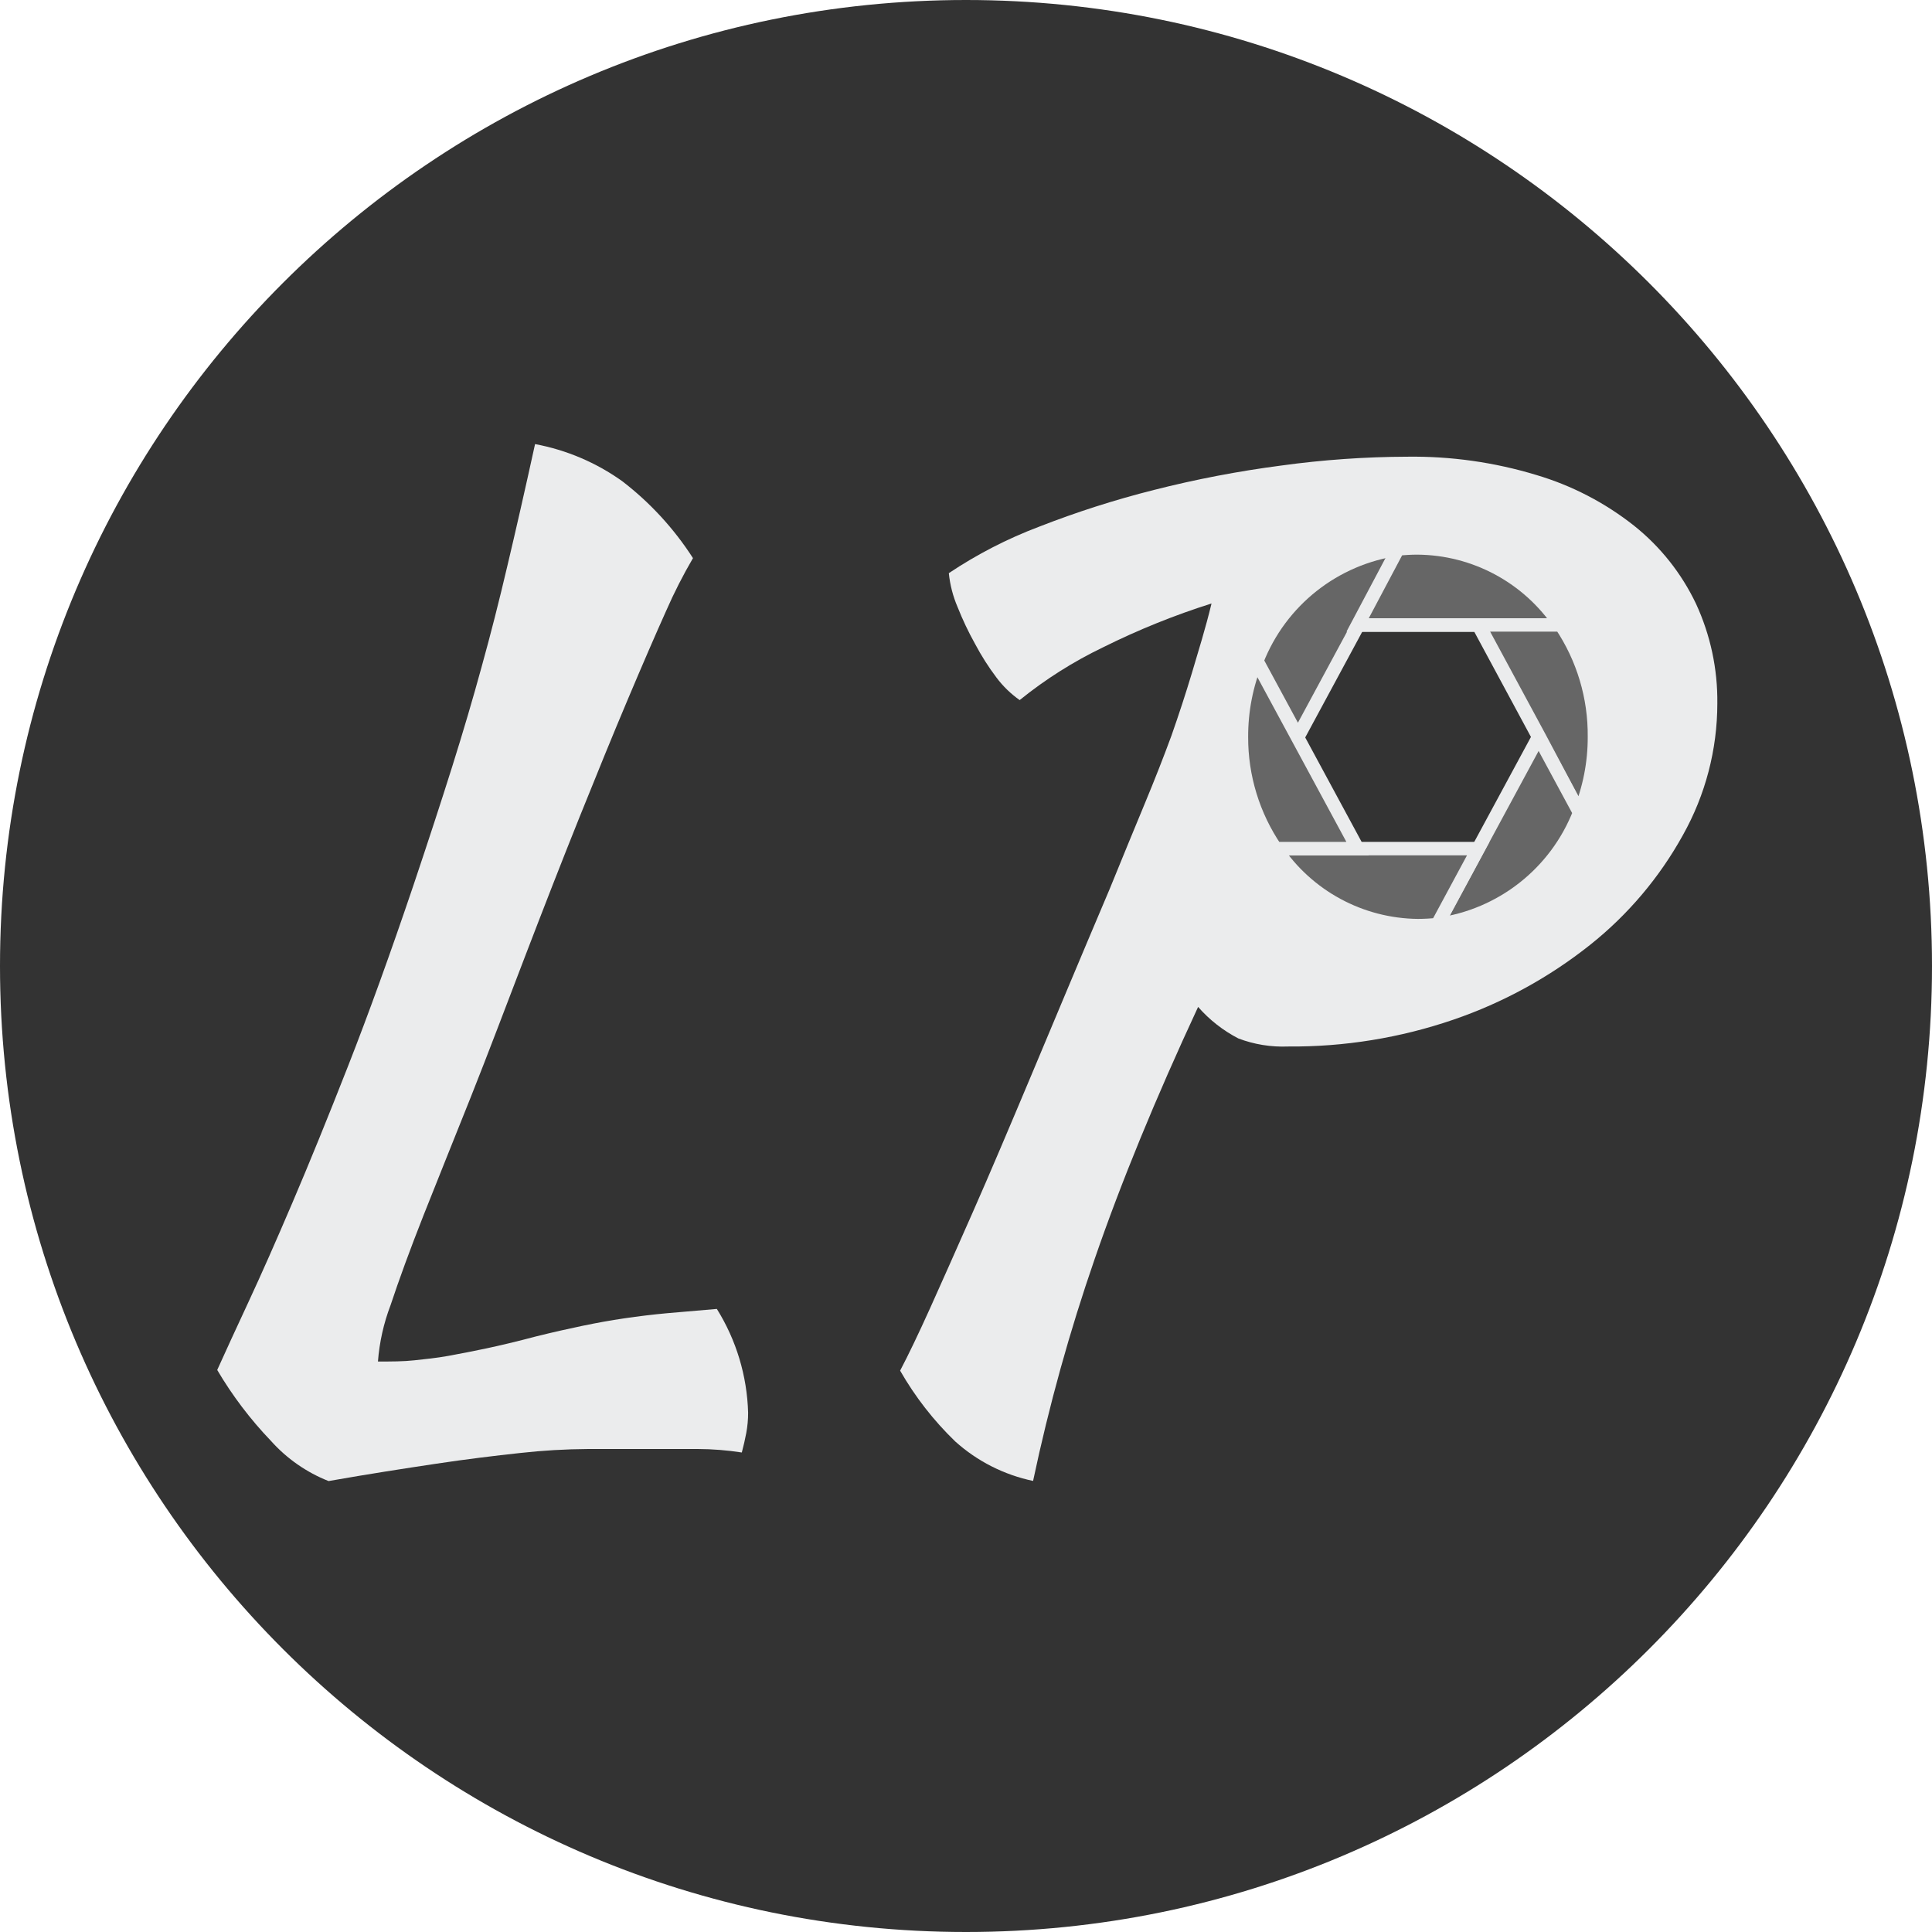
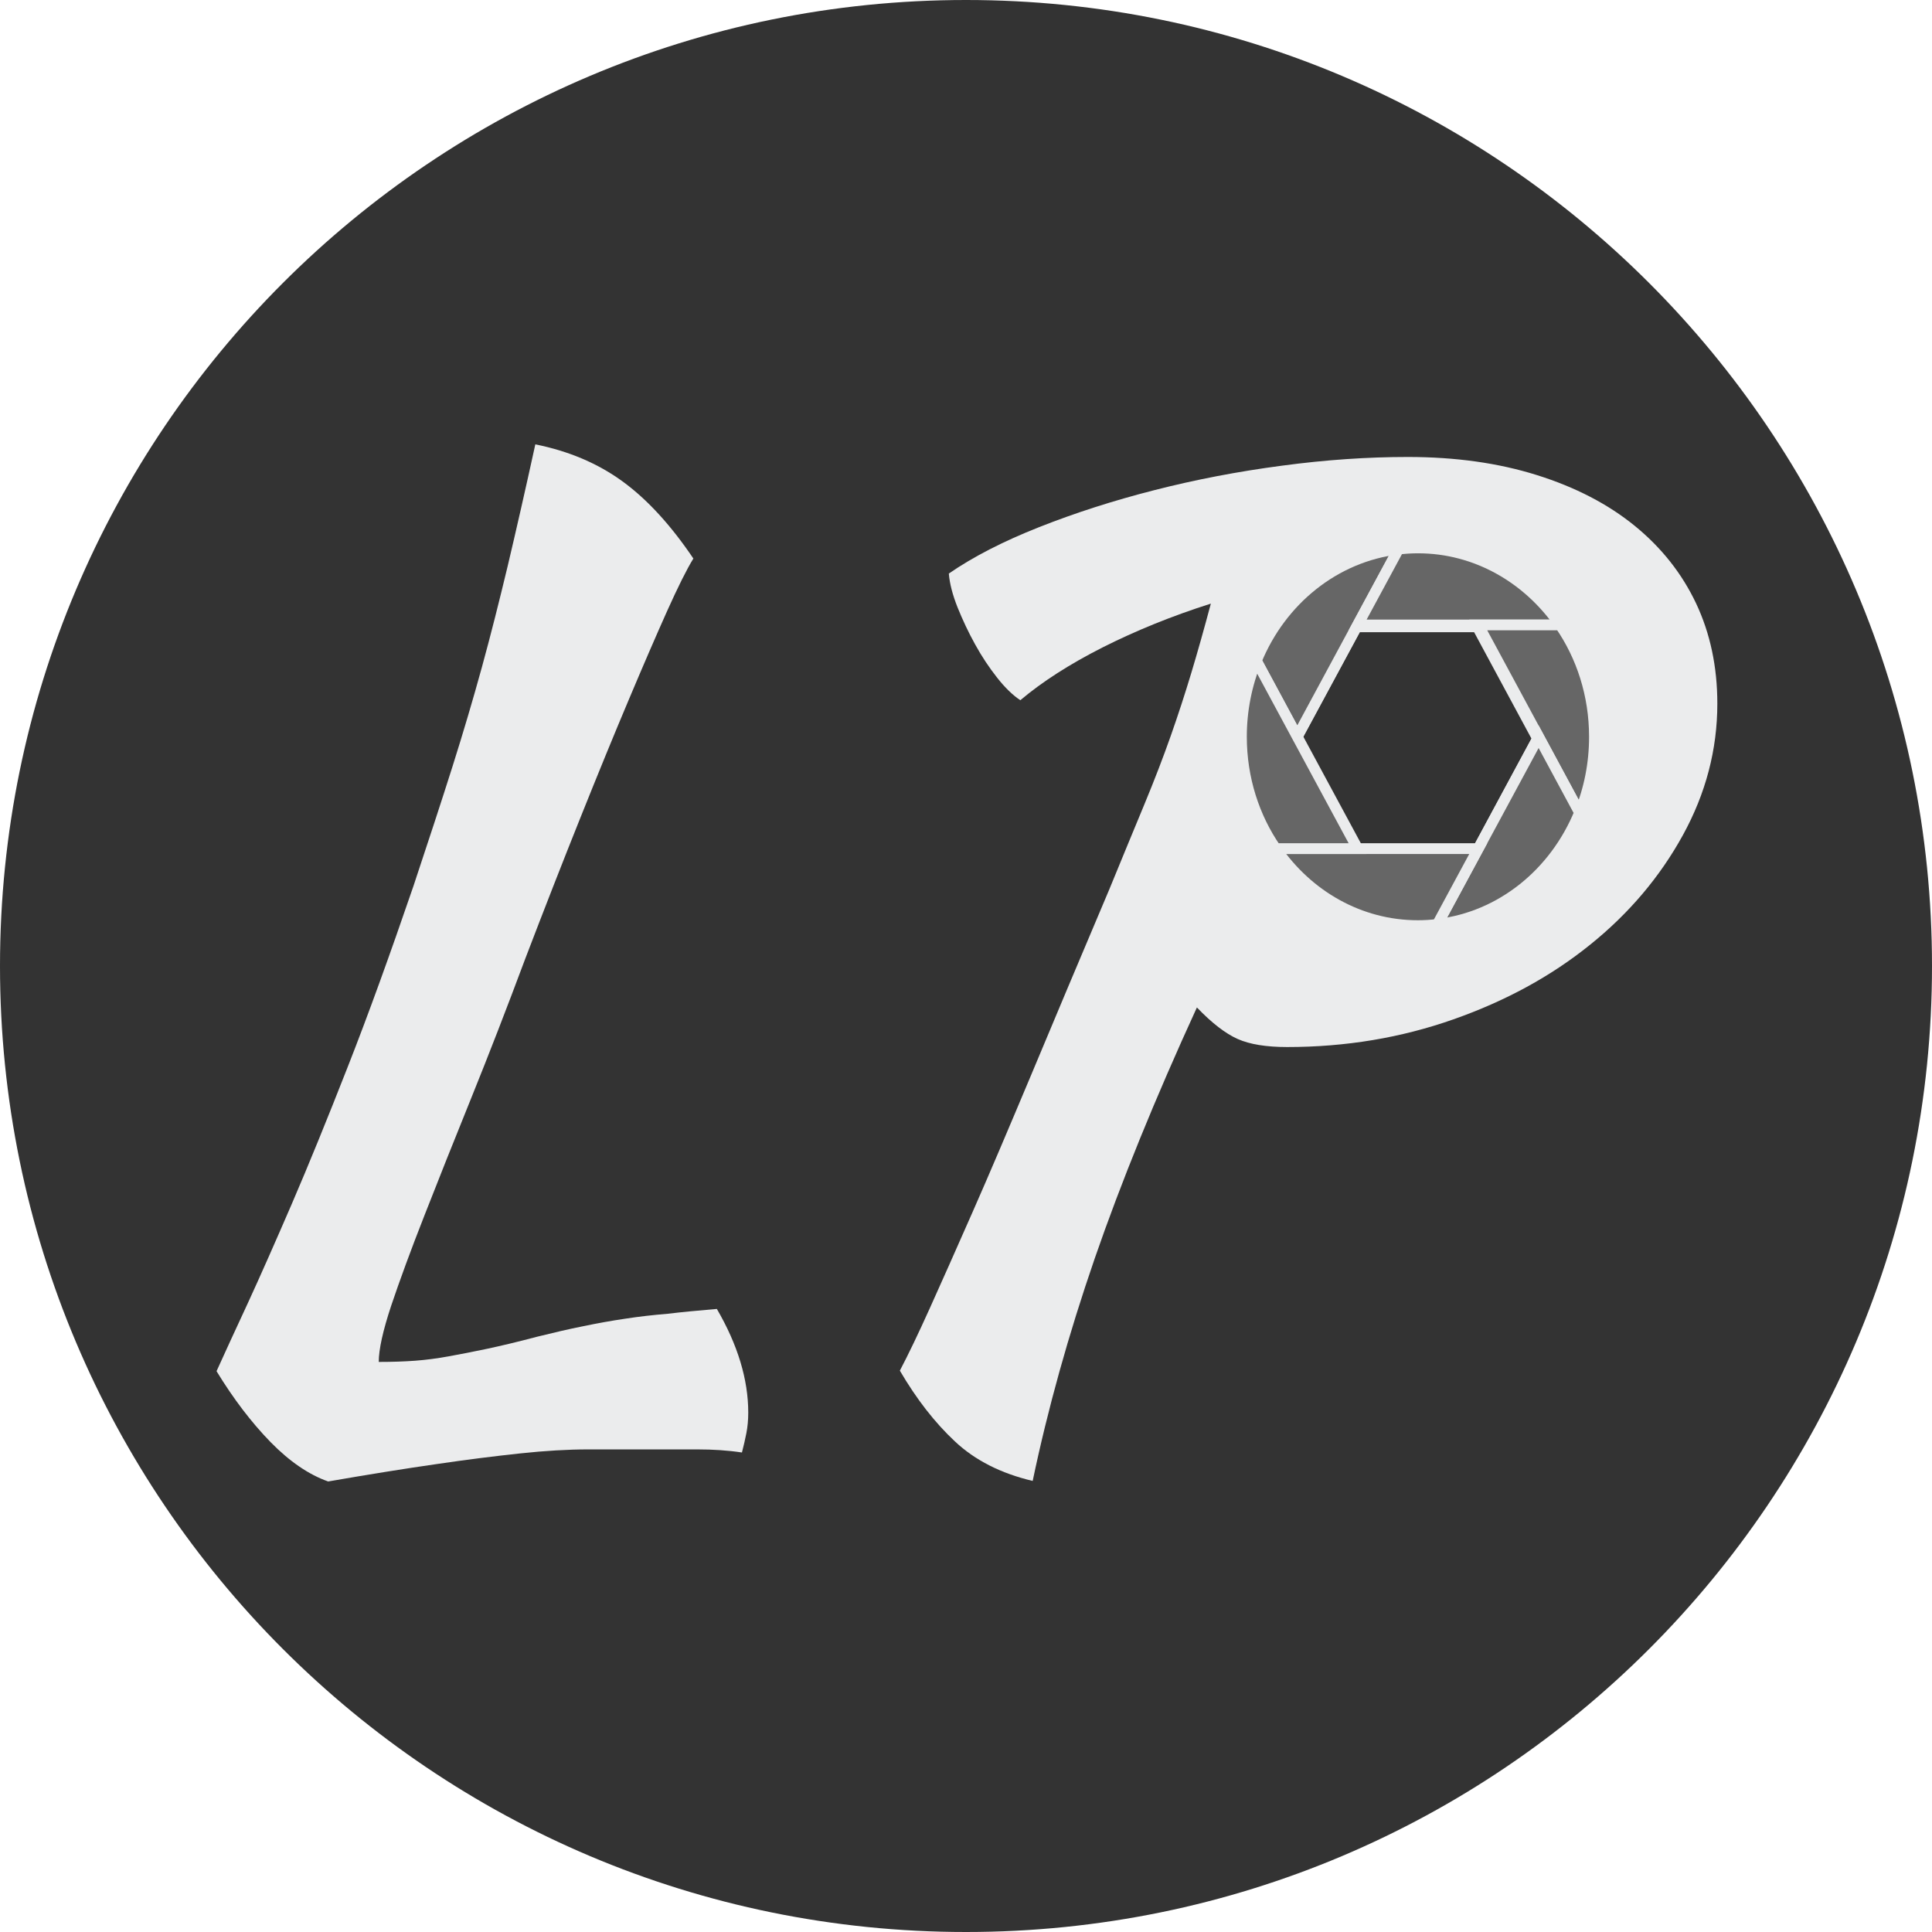
- <svg xmlns="http://www.w3.org/2000/svg" id="Calque_1" data-name="Calque 1" viewBox="0 0 144 144">
-   <defs>
-     <style>.cls-1,.cls-3{fill:#333;}.cls-2{fill:#ebeced;}.cls-3,.cls-4{stroke:#ebeced;stroke-miterlimit:10;}.cls-3{stroke-width:0.75px;}.cls-4{fill:#666;}</style>
-   </defs>
-   <circle class="cls-1" cx="72" cy="72" r="72" />
-   <g id="LP">
-     <path class="cls-2" d="M53.43,97.56a15.42,15.42,0,0,1,2.33,7.73,8.13,8.13,0,0,1-.14,1.53q-.13.69-.33,1.44A22,22,0,0,0,52,108H43.85a48.32,48.32,0,0,0-5.1.3c-1.86.2-4,.46-6.26.8s-5,.76-8,1.29a11.34,11.34,0,0,1-4.3-3,28.57,28.57,0,0,1-4-5.28q.93-2.06,2.34-5.09t3.27-7.39q1.86-4.35,4.15-10.19T30.81,66q1.68-5,2.9-8.88t2.19-7.43q1-3.6,1.92-7.53c.62-2.61,1.31-5.64,2.06-9.06a16.32,16.32,0,0,1,6.49,2.76,22.68,22.68,0,0,1,5.28,5.74,37.94,37.94,0,0,0-2,3.93c-.81,1.8-1.76,4-2.85,6.58s-2.29,5.52-3.6,8.78-2.68,6.78-4.11,10.51-2.71,7.13-4,10.37-2.48,6.17-3.51,8.78-1.85,4.86-2.47,6.73a15,15,0,0,0-.94,4.2c1,0,1.9,0,2.71-.09s1.66-.17,2.53-.33,1.82-.34,2.85-.56,2.26-.51,3.69-.89c1.25-.31,2.4-.57,3.46-.79s2.1-.41,3.13-.56,2.08-.28,3.17-.38Z" />
-     <path class="cls-2" d="M128,52.44a20.08,20.08,0,0,1-2.57,9.81,27.36,27.36,0,0,1-6.92,8.18A34.15,34.15,0,0,1,108.33,76,37.05,37.05,0,0,1,96,78a9.36,9.36,0,0,1-3.7-.6,10.27,10.27,0,0,1-3-2.35Q84.54,85.28,81.6,93.81A138,138,0,0,0,77,110.38a12.52,12.52,0,0,1-5.8-2.94,23.69,23.69,0,0,1-4.11-5.28q.93-1.77,2.24-4.67c.87-1.93,1.93-4.32,3.18-7.15s2.69-6.23,4.35-10.18,3.59-8.58,5.84-13.88q1.48-3.63,2.61-6.35t2-5.09q.84-2.39,1.54-4.72c.46-1.56,1-3.27,1.45-5.14a55.91,55.91,0,0,0-8.09,3.27A31.75,31.75,0,0,0,76,52.18a7.69,7.69,0,0,1-1.73-1.68A18.65,18.65,0,0,1,72.68,48a23.14,23.14,0,0,1-1.31-2.76,8.6,8.6,0,0,1-.65-2.52,33.26,33.26,0,0,1,6.72-3.46A71.66,71.66,0,0,1,86,36.52a80.87,80.87,0,0,1,9.49-1.82,70.48,70.48,0,0,1,9.39-.66,31.67,31.67,0,0,1,9.62,1.36,21.68,21.68,0,0,1,7.29,3.78A16.51,16.51,0,0,1,126.41,45,17.24,17.24,0,0,1,128,52.44Zm-25.14-5.31" />
-     <polygon class="cls-3" points="110.11 46.72 101.11 46.72 96.61 55.05 101.11 63.39 110.11 63.39 114.6 55.05 110.11 46.72" />
-     <path class="cls-4" d="M104.24,40.92l-3,5.66-4.5,8.34-3.06-5.66A13.3,13.3,0,0,1,104.24,40.92Z" />
-     <path class="cls-4" d="M116.29,46.58h-15.1l3-5.66a13.74,13.74,0,0,1,1.44-.08A12.91,12.91,0,0,1,116.29,46.58Z" />
-     <path class="cls-4" d="M118.84,54.92a14.67,14.67,0,0,1-1.11,5.65l-3-5.65-4.5-8.34h6.11A14.69,14.69,0,0,1,118.84,54.92Z" />
-     <path class="cls-4" d="M117.73,60.57a13.28,13.28,0,0,1-10.6,8.34l3.05-5.66,4.5-8.33Z" />
-     <path class="cls-4" d="M110.18,63.25l-3.05,5.66h0a13.79,13.79,0,0,1-1.45.08,12.89,12.89,0,0,1-10.6-5.74Z" />
-     <path class="cls-4" d="M101.19,63.25H95.08a14.69,14.69,0,0,1-2.55-8.33,14.87,14.87,0,0,1,1.1-5.66l3.06,5.66Z" />
+ <svg xmlns="http://www.w3.org/2000/svg" version="1.1" id="Calque_1" x="0px" y="0px" viewBox="0 0 144 144" style="enable-background:new 0 0 144 144;" xml:space="preserve">
+   <style type="text/css">
+ 	.st0{fill:#333333;}
+ 	.st1{fill:#EBECED;}
+ 	.st2{fill:#333333;stroke:#EBECED;stroke-width:0.8;stroke-miterlimit:10;}
+ 	.st3{fill:#666666;stroke:#EBECED;stroke-width:0.8;stroke-miterlimit:10;}
+ </style>
+   <circle class="st0" cx="72" cy="72" r="72" />
+   <g>
+     <path class="st1" d="M53.43,97.56c1.56,2.68,2.34,5.26,2.34,7.73c0,0.56-0.05,1.07-0.14,1.53c-0.09,0.46-0.2,0.94-0.33,1.44   c-1.06-0.16-2.16-0.23-3.32-0.23c-1.15,0-2.35,0-3.6,0c-1.5,0-3.01,0-4.53,0c-1.53,0-3.22,0.1-5.09,0.3   c-1.87,0.2-3.96,0.46-6.26,0.8c-2.3,0.33-4.98,0.76-8.04,1.29c-1.43-0.5-2.87-1.48-4.3-2.94c-1.43-1.47-2.77-3.23-4.02-5.28   c0.62-1.37,1.4-3.07,2.34-5.09c0.93-2.02,2.02-4.49,3.27-7.38c1.25-2.9,2.63-6.29,4.16-10.19c1.53-3.89,3.16-8.4,4.91-13.51   c1.12-3.37,2.09-6.32,2.9-8.88c0.81-2.56,1.54-5.03,2.2-7.43s1.29-4.91,1.92-7.53c0.62-2.62,1.31-5.64,2.06-9.07   c2.49,0.5,4.66,1.42,6.5,2.76c1.84,1.34,3.6,3.26,5.28,5.75c-0.5,0.81-1.15,2.12-1.96,3.92c-0.81,1.81-1.76,4-2.85,6.59   c-1.09,2.58-2.29,5.51-3.6,8.78c-1.31,3.27-2.68,6.77-4.11,10.51c-1.37,3.67-2.71,7.13-4.02,10.37c-1.31,3.24-2.48,6.17-3.5,8.78   c-1.03,2.62-1.85,4.86-2.48,6.73c-0.62,1.87-0.93,3.27-0.93,4.2c1,0,1.9-0.03,2.71-0.09c0.81-0.06,1.65-0.17,2.52-0.33   c0.87-0.16,1.82-0.34,2.85-0.56s2.26-0.51,3.69-0.89c1.25-0.31,2.4-0.58,3.46-0.79c1.06-0.22,2.1-0.41,3.13-0.56   c1.03-0.16,2.09-0.28,3.18-0.37C50.83,97.79,52.06,97.68,53.43,97.56z" />
+     <path class="st1" d="M128,52.44c0,3.43-0.86,6.7-2.57,9.81c-1.71,3.11-4.02,5.84-6.92,8.17c-2.9,2.34-6.29,4.19-10.19,5.56   c-3.89,1.37-8.02,2.06-12.38,2.06c-1.56,0-2.79-0.2-3.69-0.6c-0.9-0.4-1.92-1.18-3.04-2.35c-3.11,6.78-5.65,13.02-7.62,18.72   c-1.96,5.69-3.5,11.22-4.62,16.57c-2.37-0.56-4.3-1.54-5.79-2.94c-1.5-1.4-2.87-3.16-4.11-5.28c0.62-1.18,1.37-2.74,2.24-4.67   c0.87-1.93,1.93-4.31,3.18-7.15c1.25-2.83,2.69-6.23,4.35-10.18c1.65-3.95,3.6-8.58,5.84-13.87c1-2.43,1.87-4.55,2.62-6.35   c0.75-1.81,1.4-3.5,1.96-5.09c0.56-1.59,1.07-3.16,1.54-4.72c0.47-1.56,0.95-3.27,1.45-5.14c-2.93,0.93-5.62,2.03-8.08,3.27   c-2.46,1.25-4.5,2.56-6.12,3.93c-0.56-0.37-1.14-0.93-1.73-1.68c-0.59-0.75-1.14-1.57-1.64-2.48c-0.5-0.9-0.93-1.82-1.31-2.76   c-0.37-0.93-0.59-1.78-0.65-2.52c1.81-1.25,4.05-2.4,6.73-3.46c2.68-1.06,5.54-1.98,8.6-2.76c3.05-0.78,6.22-1.39,9.49-1.82   c3.27-0.44,6.4-0.65,9.39-0.65c3.55,0,6.76,0.45,9.62,1.35c2.87,0.9,5.3,2.16,7.29,3.78c1.99,1.62,3.52,3.55,4.58,5.79   C127.47,47.21,128,49.7,128,52.44z M102.86,47.13" />
+   </g>
+   <g>
+     <polygon class="st2" points="110.11,46.72 101.11,46.72 96.61,55.05 101.11,63.39 110.11,63.39 114.6,55.05  " />
+     <path class="st3" d="M104.24,40.92l-3.05,5.65l-4.5,8.34l-3.05-5.66C95.48,44.75,99.48,41.48,104.24,40.92z" />
+     <path class="st3" d="M116.29,46.58h-15.1l3.05-5.65c0.48-0.06,0.96-0.09,1.45-0.09C110.03,40.84,113.89,43.1,116.29,46.58z" />
+     <path class="st3" d="M118.84,54.92c0,2.01-0.39,3.93-1.11,5.66l-3.05-5.66l-4.5-8.34h6.1C117.89,48.91,118.84,51.79,118.84,54.92z" />
+     <path class="st3" d="M117.73,60.57c-1.85,4.51-5.84,7.78-10.6,8.33l3.05-5.65l4.5-8.34L117.73,60.57z" />
+     <path class="st3" d="M110.18,63.25l-3.05,5.65h0c-0.48,0.06-0.96,0.09-1.45,0.09c-4.35,0-8.21-2.26-10.6-5.74H110.18z" />
+     <path class="st3" d="M101.19,63.25h-6.1c-1.61-2.33-2.56-5.22-2.56-8.34c0-2.01,0.4-3.93,1.11-5.66l3.05,5.66L101.19,63.25z" />
  </g>
</svg>
